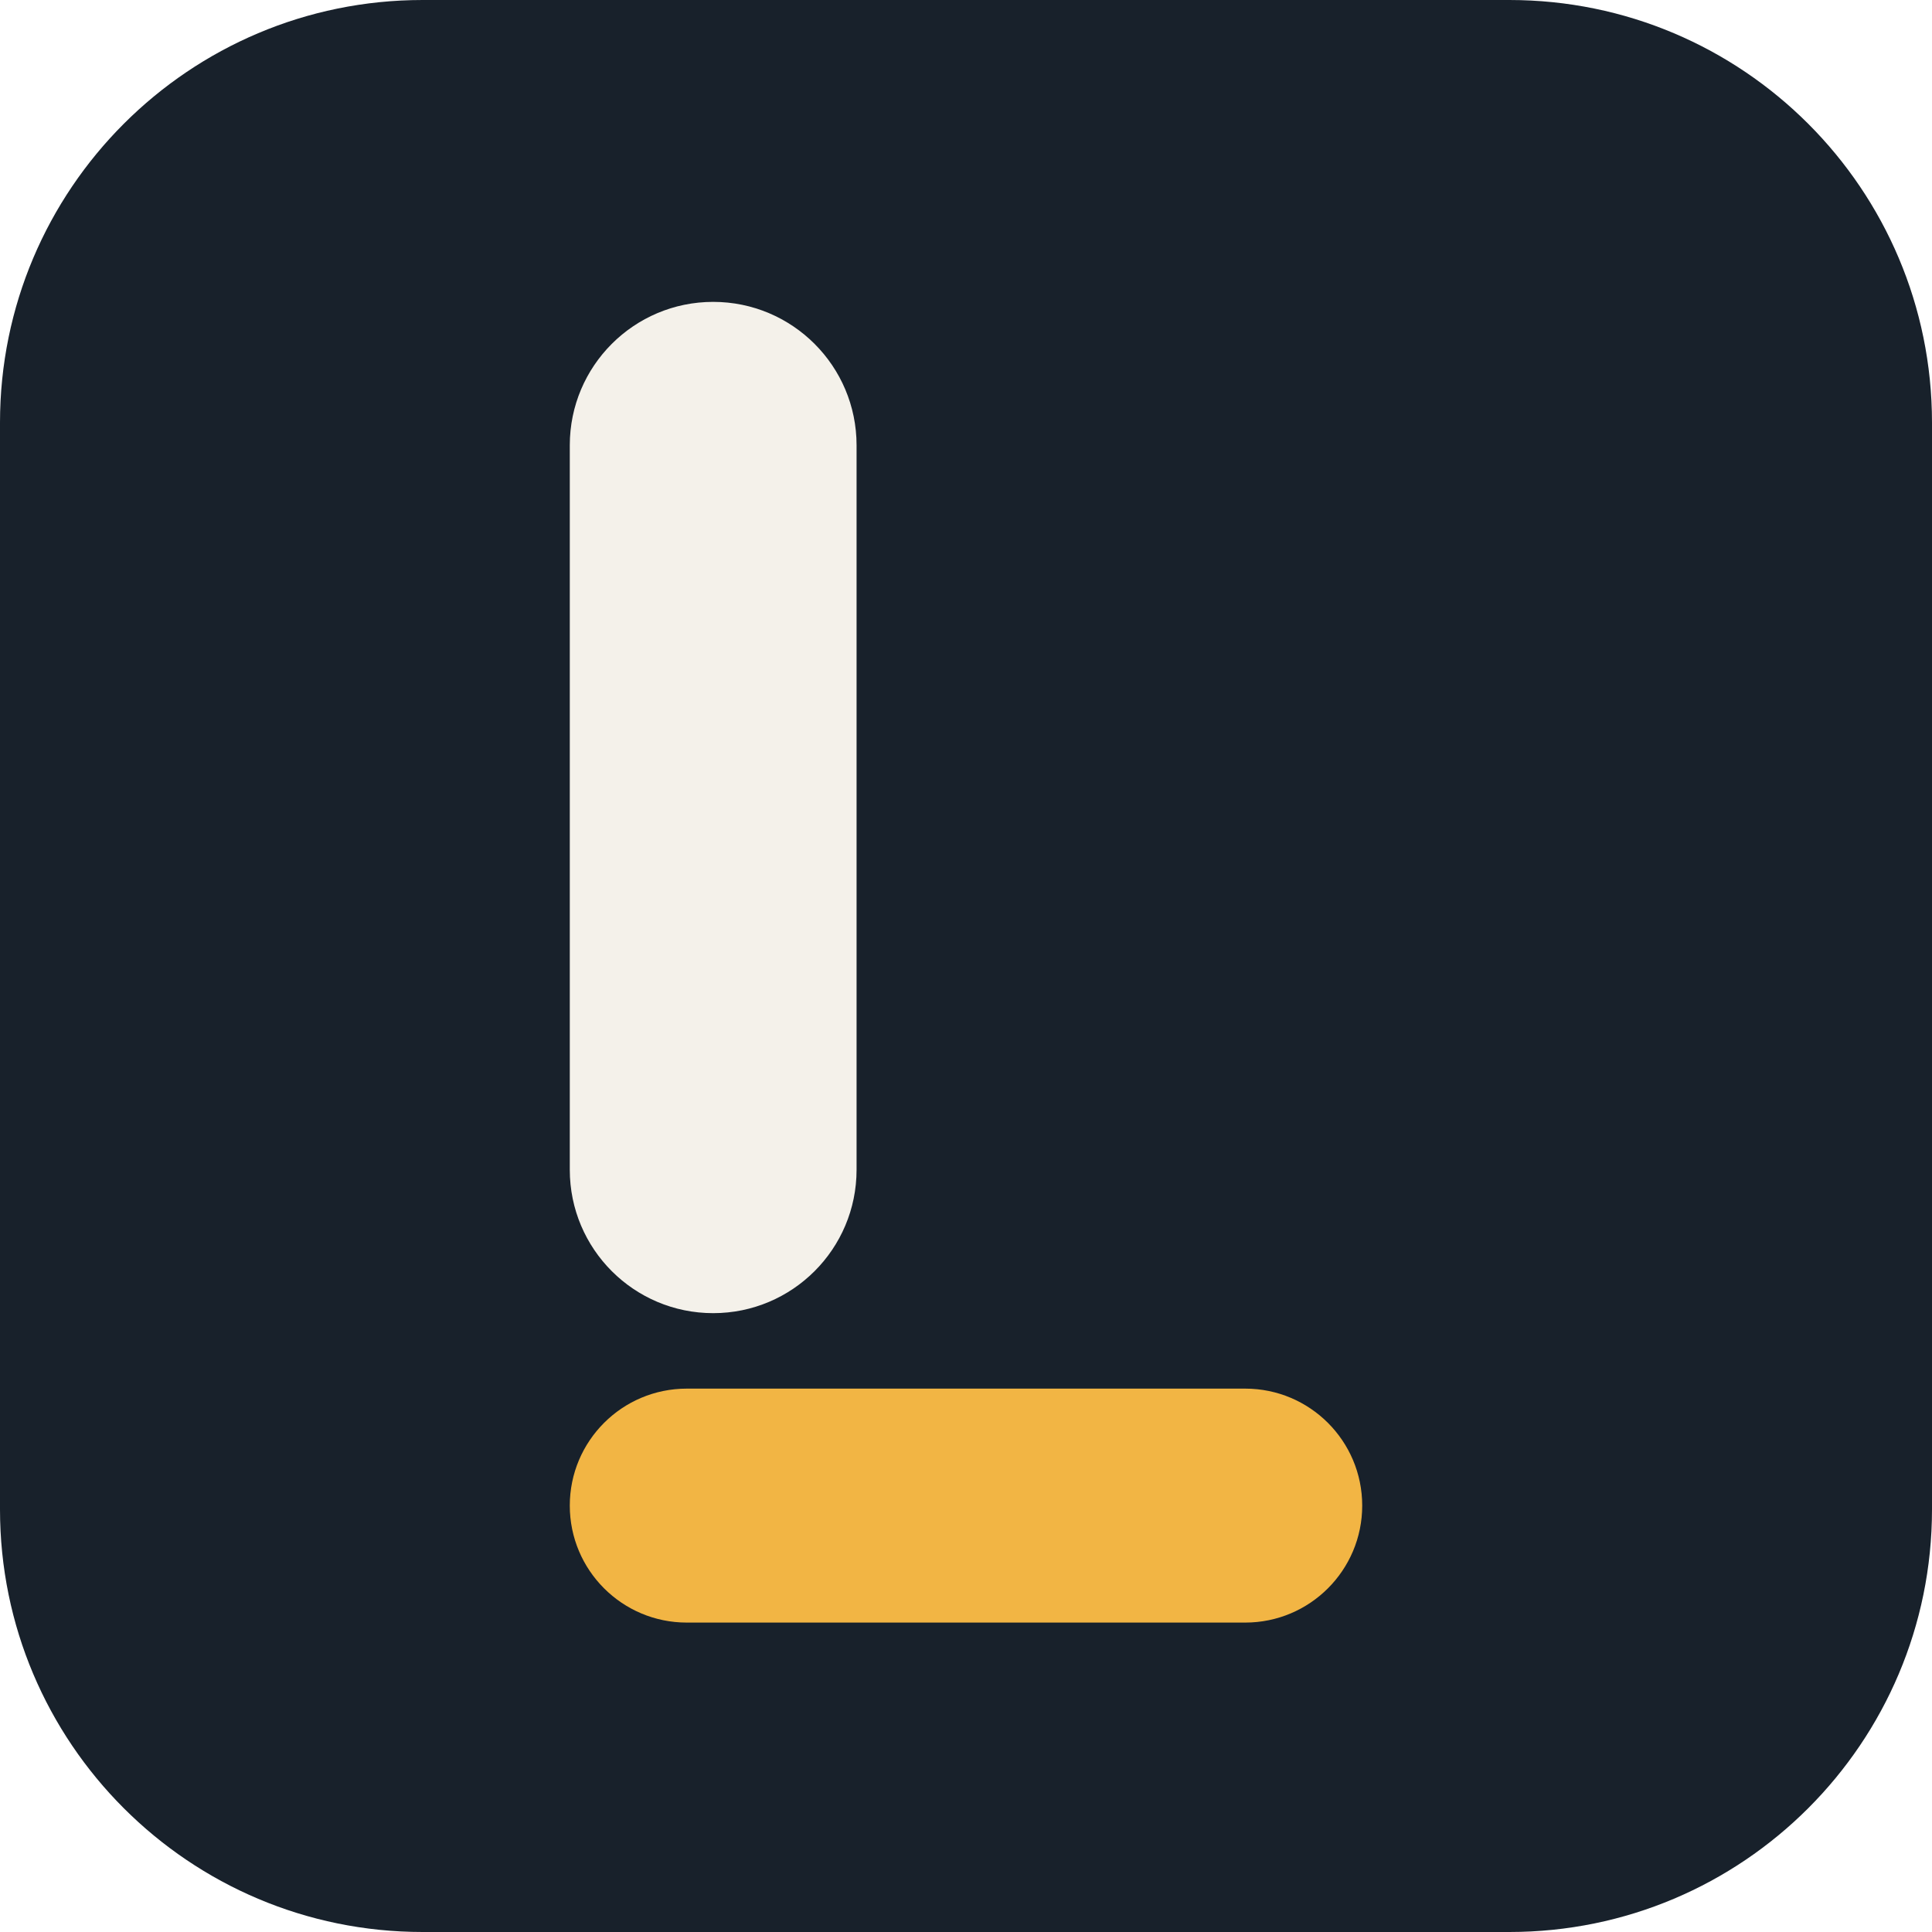
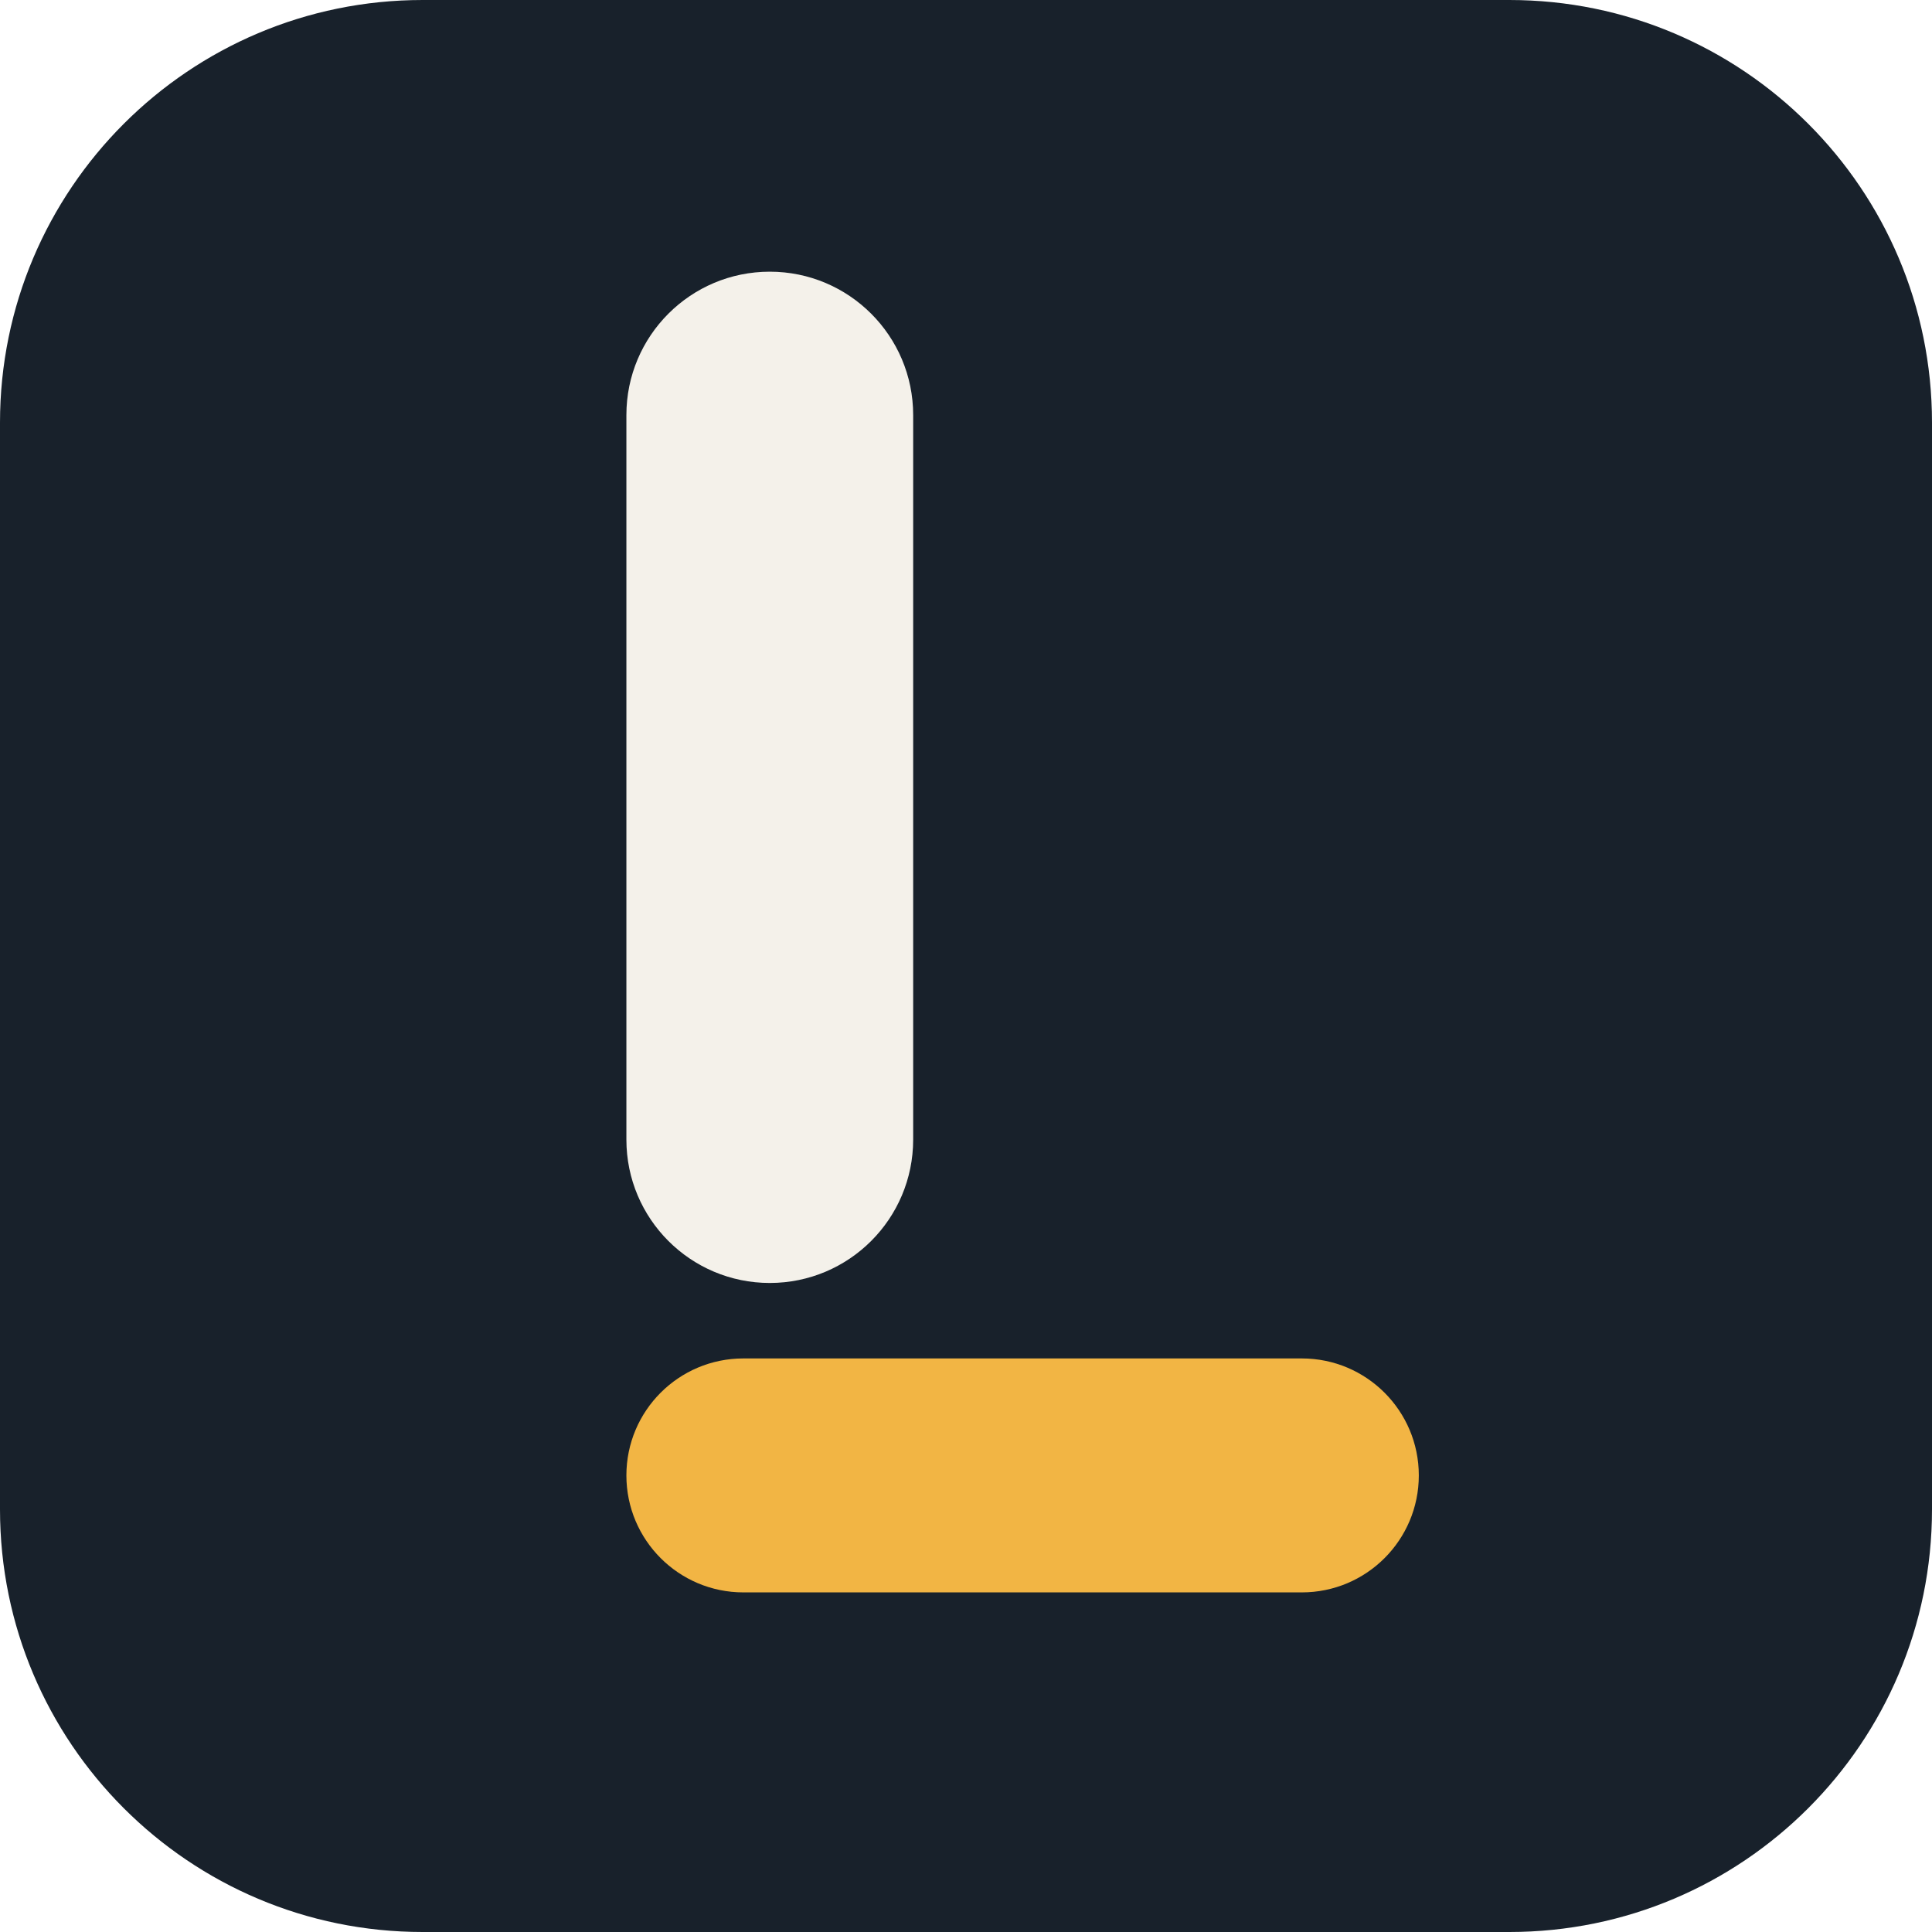
<svg xmlns="http://www.w3.org/2000/svg" viewBox="0 0 512 512">
  <rect width="512" height="512" rx="112" fill="#18212B" />
-   <rect x="151" y="80" width="76" height="268" rx="38" fill="#F4F1EA" />
-   <rect x="151" y="368" width="210" height="62" rx="31" fill="#F2B544" />
+   <rect x="166" y="72" width="76" height="268" rx="38" fill="#F4F1EA" />
+   <rect x="166" y="360" width="210" height="62" rx="31" fill="#F2B544" />
</svg>
